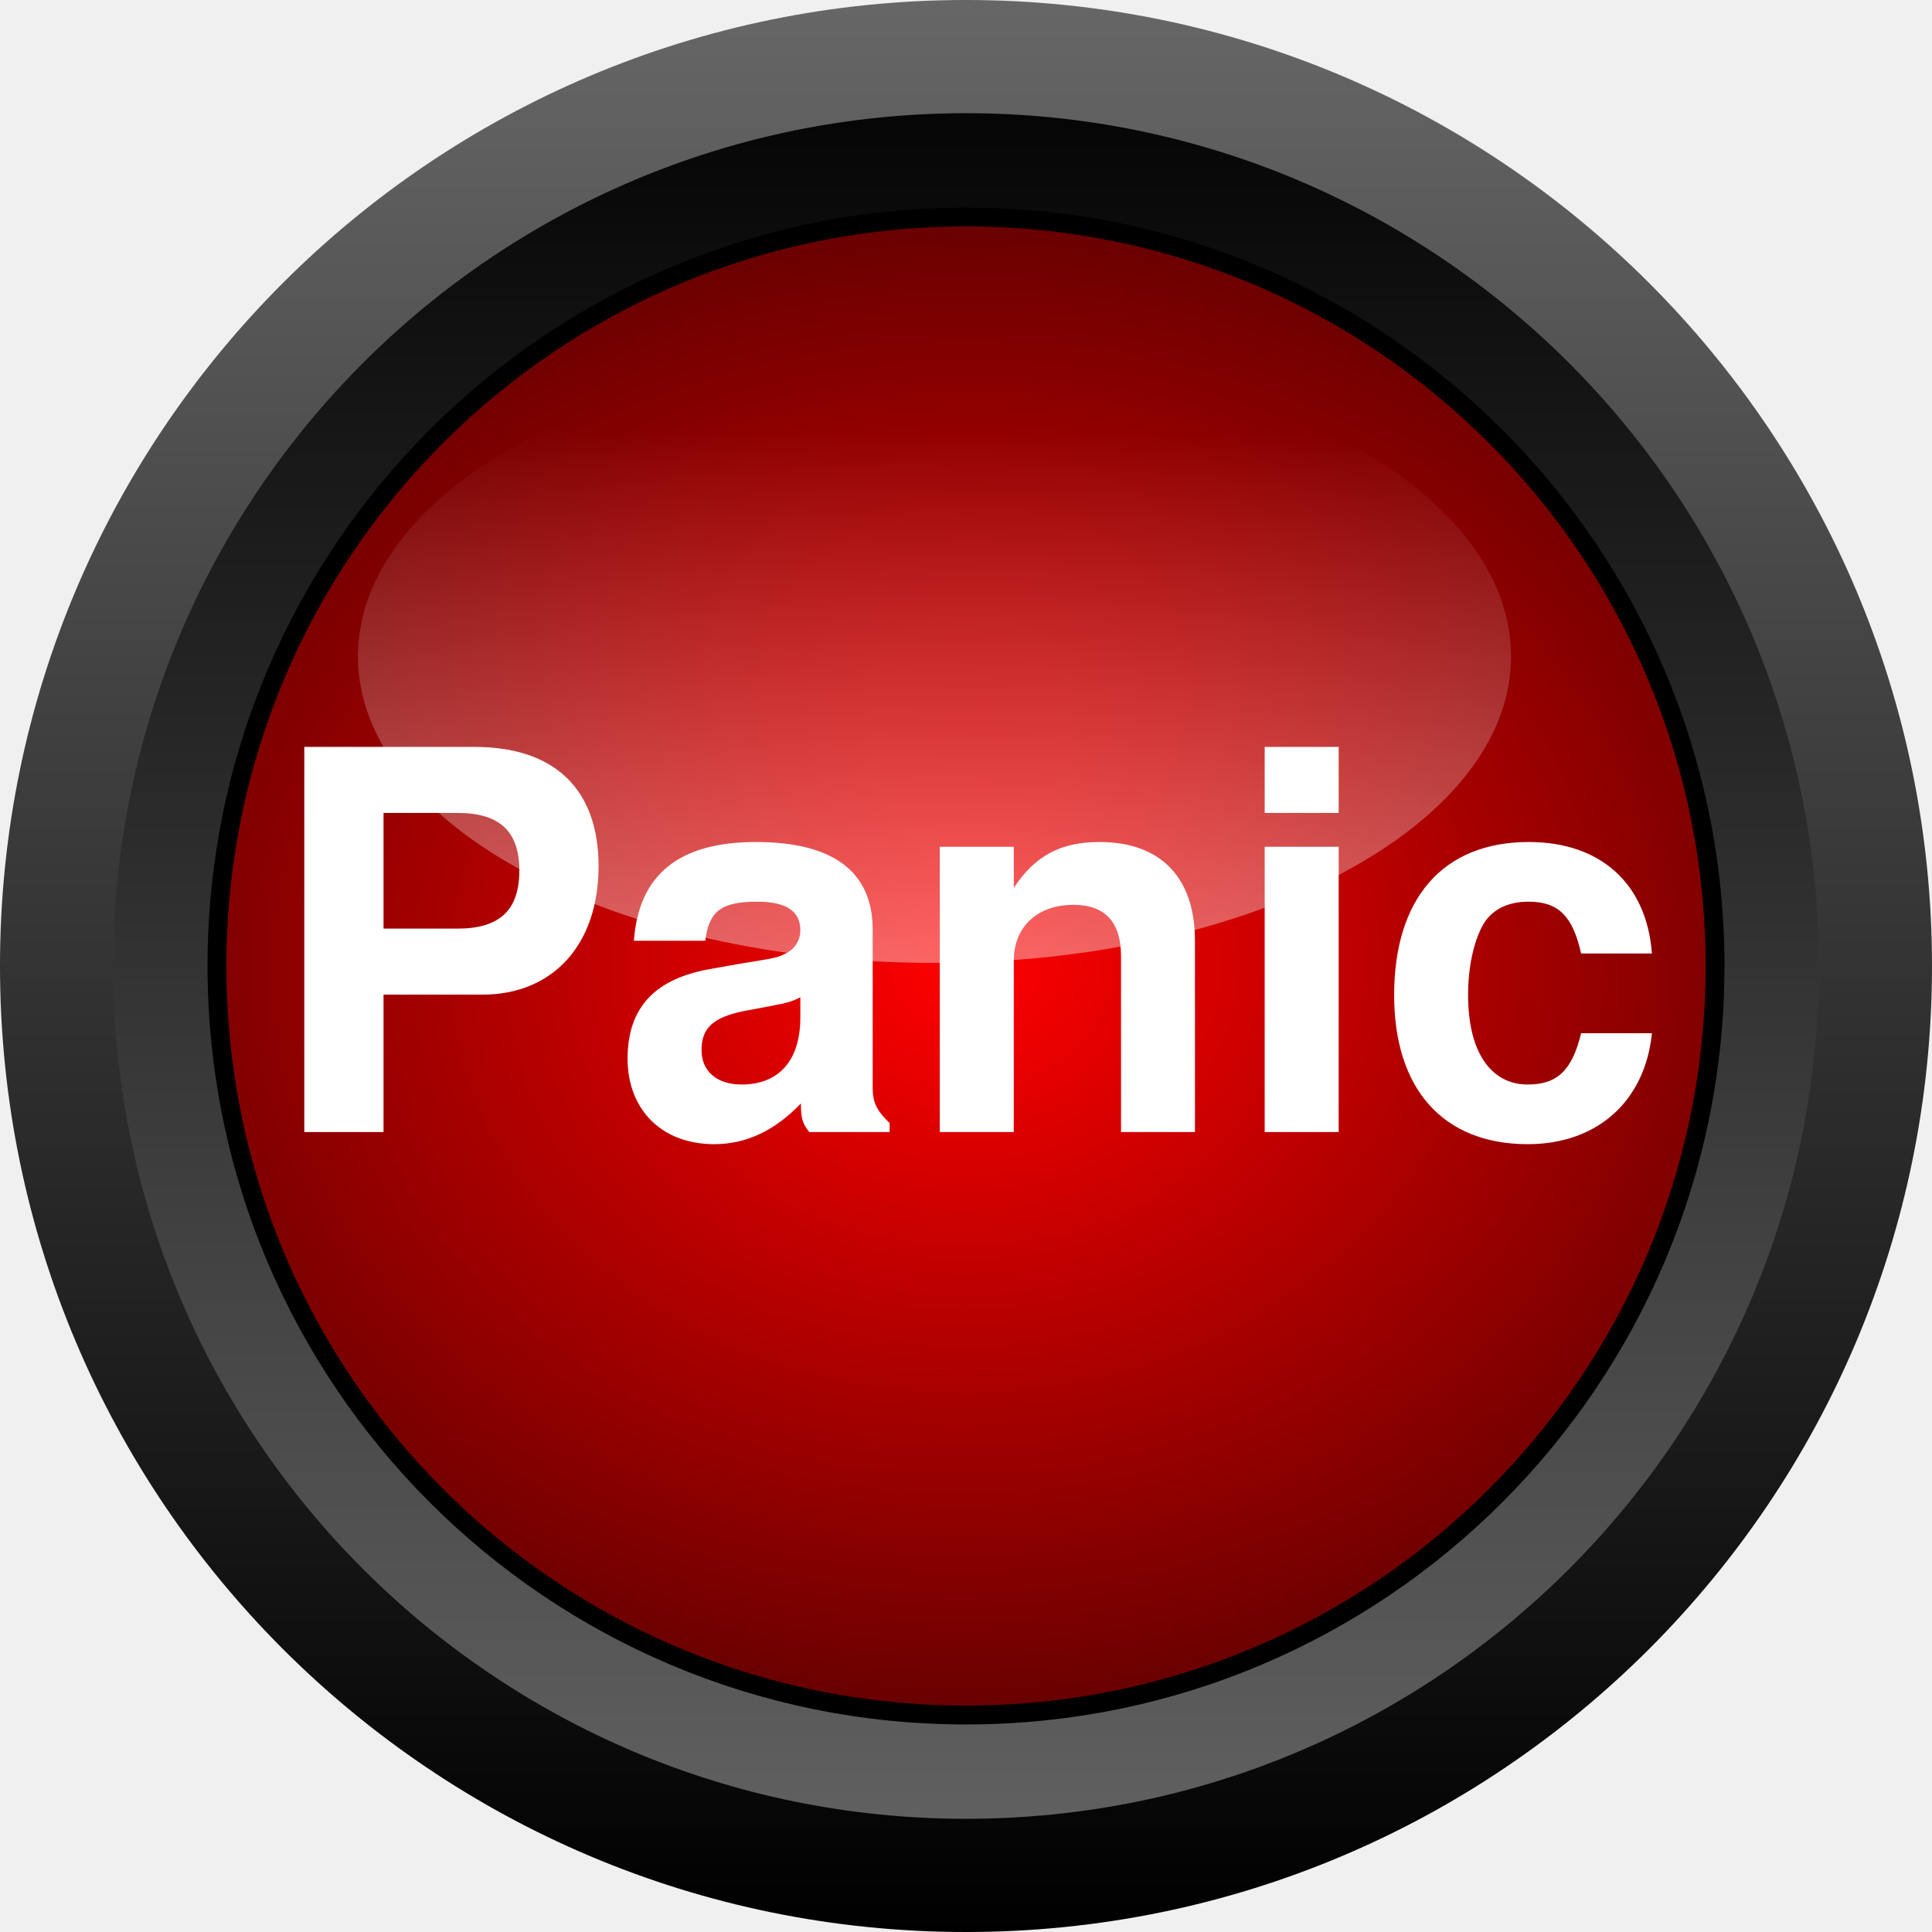
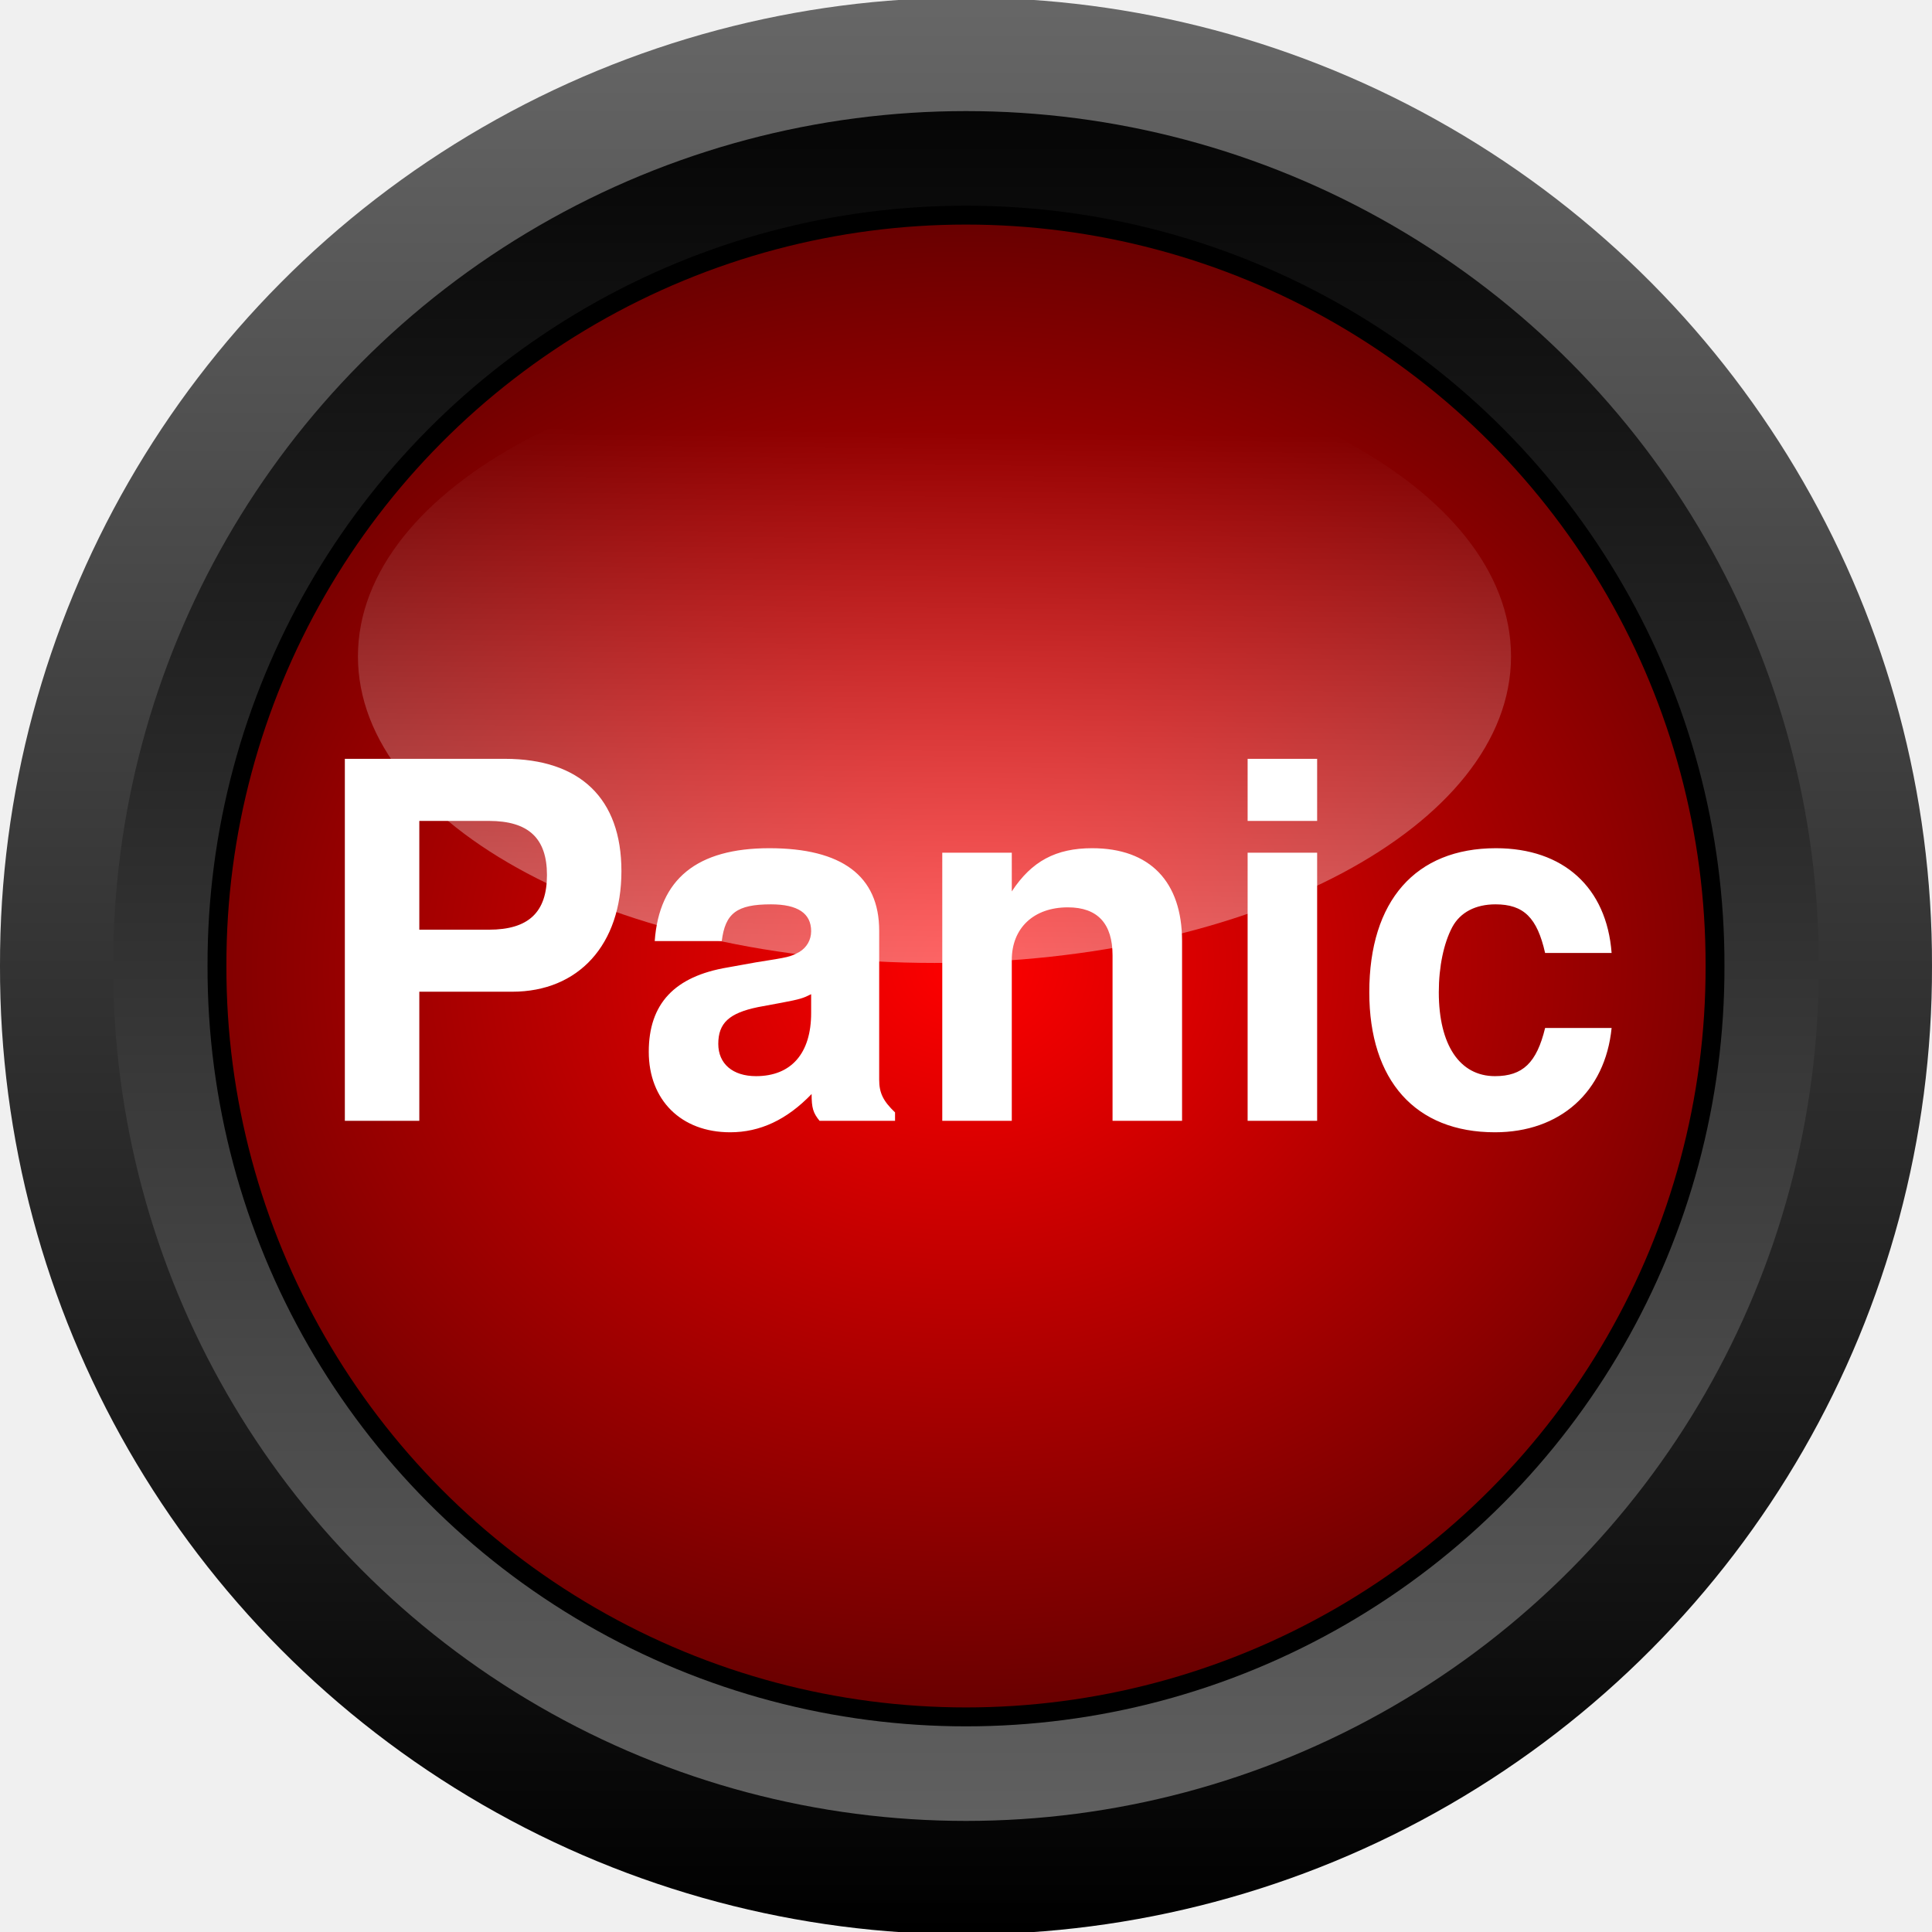
<svg xmlns="http://www.w3.org/2000/svg" xmlns:xlink="http://www.w3.org/1999/xlink" width="512" height="512" id="svg2" version="1.1">
  <defs id="defs4">
    <linearGradient id="linearGradient4038">
      <stop style="stop-color:#ffffff;stop-opacity:1;" offset="0" id="stop4040" />
      <stop style="stop-color:#ffffff;stop-opacity:0;" offset="1" id="stop4042" />
    </linearGradient>
    <linearGradient id="linearGradient4021">
      <stop style="stop-color:#ff0000;stop-opacity:1;" offset="0" id="stop4023" />
      <stop style="stop-color:#ff0000;stop-opacity:0;" offset="1" id="stop4025" />
    </linearGradient>
    <linearGradient id="linearGradient4011">
      <stop style="stop-color:#666666;stop-opacity:1" offset="0" id="stop4013" />
      <stop style="stop-color:#000000;stop-opacity:1" offset="1" id="stop4015" />
    </linearGradient>
    <linearGradient id="linearGradient4003">
      <stop style="stop-color:#000000;stop-opacity:1" offset="0" id="stop4005" />
      <stop style="stop-color:#666666;stop-opacity:1" offset="1" id="stop4007" />
    </linearGradient>
    <linearGradient xlink:href="#linearGradient4003" id="linearGradient4009" x1="240" y1="546.133" x2="240" y2="223.266" gradientUnits="userSpaceOnUse" />
    <linearGradient xlink:href="#linearGradient4011" id="linearGradient4017" x1="196.973" y1="567.647" x2="196.973" y2="201.921" gradientUnits="userSpaceOnUse" />
    <radialGradient xlink:href="#linearGradient4021" id="radialGradient4027" cx="402.067" cy="384.067" fx="402.067" fy="384.067" r="162.067" gradientUnits="userSpaceOnUse" gradientTransform="matrix(2.060993,-0.03702387,0.03061227,1.704082,-438.3471,-255.5282)" />
    <linearGradient xlink:href="#linearGradient4038" id="linearGradient4044" x1="245.811" y1="998.324" x2="250" y2="632.362" gradientUnits="userSpaceOnUse" gradientTransform="matrix(1.105051,0,0,0.9781436,-31.63355,35.85747)" />
    <radialGradient xlink:href="#linearGradient4021" id="radialGradient4052" gradientUnits="userSpaceOnUse" gradientTransform="matrix(2.060993,-0.03702387,0.03061227,1.704082,-438.3471,-255.5282)" cx="402.067" cy="384.067" fx="402.067" fy="384.067" r="162.067" />
+     <linearGradient xlink:href="#linearGradient4038" id="linearGradient3018" gradientUnits="userSpaceOnUse" gradientTransform="matrix(1.105051,0,0,0.9781436,-31.63355,35.85747)" x1="245.811" y1="998.324" x2="250" y2="632.362" />
  </defs>
  <g id="layer1" transform="translate(-1.0273595e-7,-540.3622)">
-     <g id="g3017">
-       <path transform="matrix(1.579597,0,0,1.579597,-379.1033,189.6916)" d="m 564.133,384.067 c 0,89.507 -72.56,162.067 -162.067,162.067 -89.507,0 -162.067,-72.56 -162.067,-162.067 0,-89.507 72.56,-162.067 162.067,-162.067 89.507,0 162.067,72.56 162.067,162.067 z" id="path3229" style="fill:url(#linearGradient4009);fill-opacity:1;stroke:none" />
-       <path style="fill:url(#linearGradient4017);fill-opacity:1;stroke:none" id="path3231" d="m 564.133,384.067 c 0,89.507 -72.56,162.067 -162.067,162.067 -89.507,0 -162.067,-72.56 -162.067,-162.067 0,-89.507 72.56,-162.067 162.067,-162.067 89.507,0 162.067,72.56 162.067,162.067 z" transform="matrix(1.394488,0,0,1.394488,-304.6771,260.7858)" />
-       <path transform="matrix(1.24023,0,0,1.24023,-242.6553,320.031)" d="m 564.133,384.067 c 0,89.507 -72.56,162.067 -162.067,162.067 -89.507,0 -162.067,-72.56 -162.067,-162.067 0,-89.507 72.56,-162.067 162.067,-162.067 89.507,0 162.067,72.56 162.067,162.067 z" id="path3233" style="fill:#000000;fill-opacity:1;stroke:none" />
-       <path style="fill:url(#radialGradient4052);fill-opacity:1;stroke:none" id="path4019" d="m 564.133,384.067 c 0,89.507 -72.56,162.067 -162.067,162.067 -89.507,0 -162.067,-72.56 -162.067,-162.067 0,-89.507 72.56,-162.067 162.067,-162.067 89.507,0 162.067,72.56 162.067,162.067 z" transform="matrix(1.209379,0,0,1.209379,-230.2509,331.88)" />
-       <text transform="scale(1.000002,0.999998)" id="text4048" y="840.364" x="70" style="font-size:140px;font-style:normal;font-variant:normal;font-weight:bold;font-stretch:normal;line-height:125%;letter-spacing:0px;word-spacing:0px;fill:#ffffff;fill-opacity:1;stroke:none;font-family:Nimbus Sans L;-inkscape-font-specification:Nimbus Sans L Bold" xml:space="preserve">
-         <tspan style="font-size:140px;font-style:normal;font-variant:normal;font-weight:bold;font-stretch:normal;font-family:Nimbus Sans L;-inkscape-font-specification:Nimbus Sans L Bold" y="840.364" x="70" id="tspan4050">Panic</tspan>
+     <g id="g3026">
+       <path transform="matrix(1.579597,0,0,1.579597,-379.1033,189.6916)" d="m 564.133,384.067 a 162.067,162.067 0 1 1 -324.133,0 162.067,162.067 0 1 1 324.133,0 z" id="path3229" style="fill:url(#linearGradient4009);fill-opacity:1;stroke:none" />
+       <path style="fill:url(#linearGradient4017);fill-opacity:1;stroke:none" id="path3231" d="m 564.133,384.067 a 162.067,162.067 0 1 1 -324.133,0 162.067,162.067 0 1 1 324.133,0 z" transform="matrix(1.394488,0,0,1.394488,-304.6771,260.7858)" />
+       <path transform="matrix(1.24023,0,0,1.24023,-242.6553,320.031)" d="m 564.133,384.067 a 162.067,162.067 0 1 1 -324.133,0 162.067,162.067 0 1 1 324.133,0 z" id="path3233" style="fill:#000000;fill-opacity:1;stroke:none" />
+       <path style="fill:url(#radialGradient4052);fill-opacity:1;stroke:none" id="path4019" d="m 564.133,384.067 a 162.067,162.067 0 1 1 -324.133,0 162.067,162.067 0 1 1 324.133,0 z" transform="matrix(1.209379,0,0,1.209379,-230.2509,331.88)" />
+       <text transform="scale(1.000002,0.999998)" id="text4048" y="837.399" x="81.387" style="font-size:131.6px;font-style:normal;font-variant:normal;font-weight:bold;font-stretch:normal;line-height:125%;letter-spacing:0px;word-spacing:0px;fill:#ffffff;fill-opacity:1;stroke:none;font-family:Nimbus Sans L;-inkscape-font-specification:Nimbus Sans L Bold" xml:space="preserve">
+         <tspan style="font-size:131.6px;font-style:normal;font-variant:normal;font-weight:bold;font-stretch:normal;font-family:Nimbus Sans L;-inkscape-font-specification:Nimbus Sans L Bold" y="837.399" x="81.387" id="tspan4050">Panic</tspan>
      </text>
-       <path id="path4035" d="m 400.437,714.297 c 0,44.875 -68.406,81.254 -152.789,81.254 -84.383,0 -152.789,-36.379 -152.789,-81.254 0,-44.875 68.406,-81.254 152.789,-81.254 84.383,0 152.789,36.379 152.789,81.254 z" style="fill:url(#linearGradient4044);fill-opacity:1;stroke:none" />
+       <path id="path4035" d="m 400.437,714.297 c 0,44.875 -68.406,81.254 -152.789,81.254 -84.383,0 -152.789,-36.379 -152.789,-81.254 0,-44.875 68.406,-81.254 152.789,-81.254 84.383,0 152.789,36.379 152.789,81.254 z" style="fill:url(#linearGradient3018);fill-opacity:1;stroke:none" />
    </g>
  </g>
</svg>
